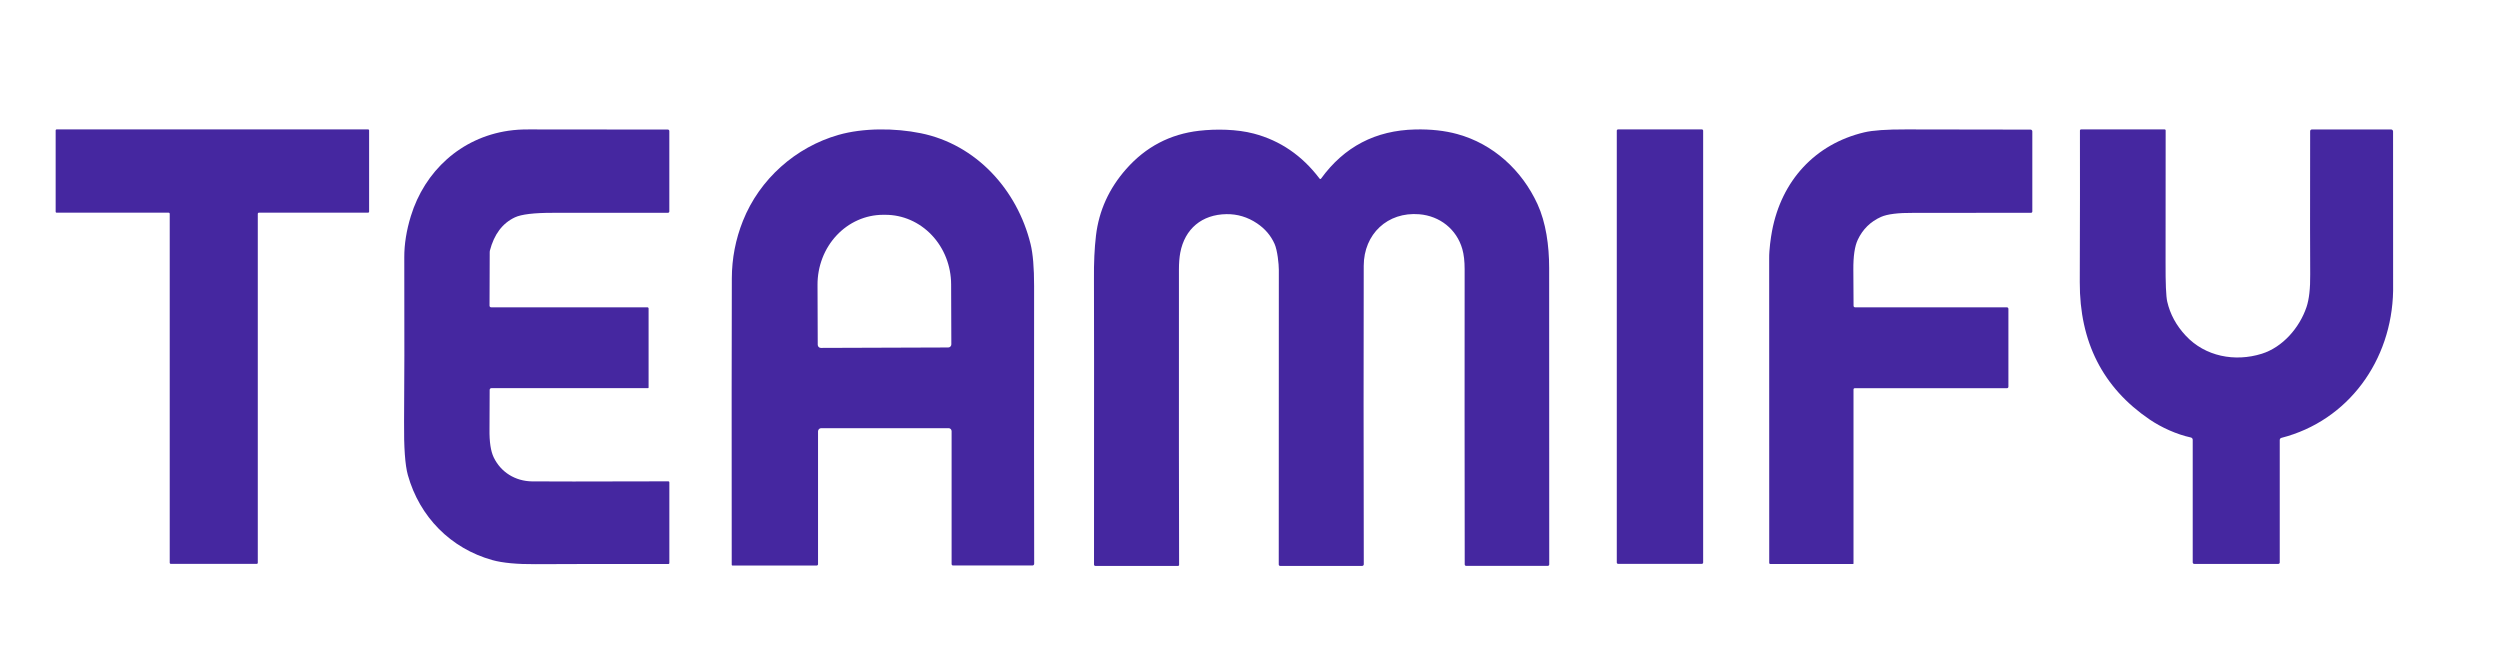
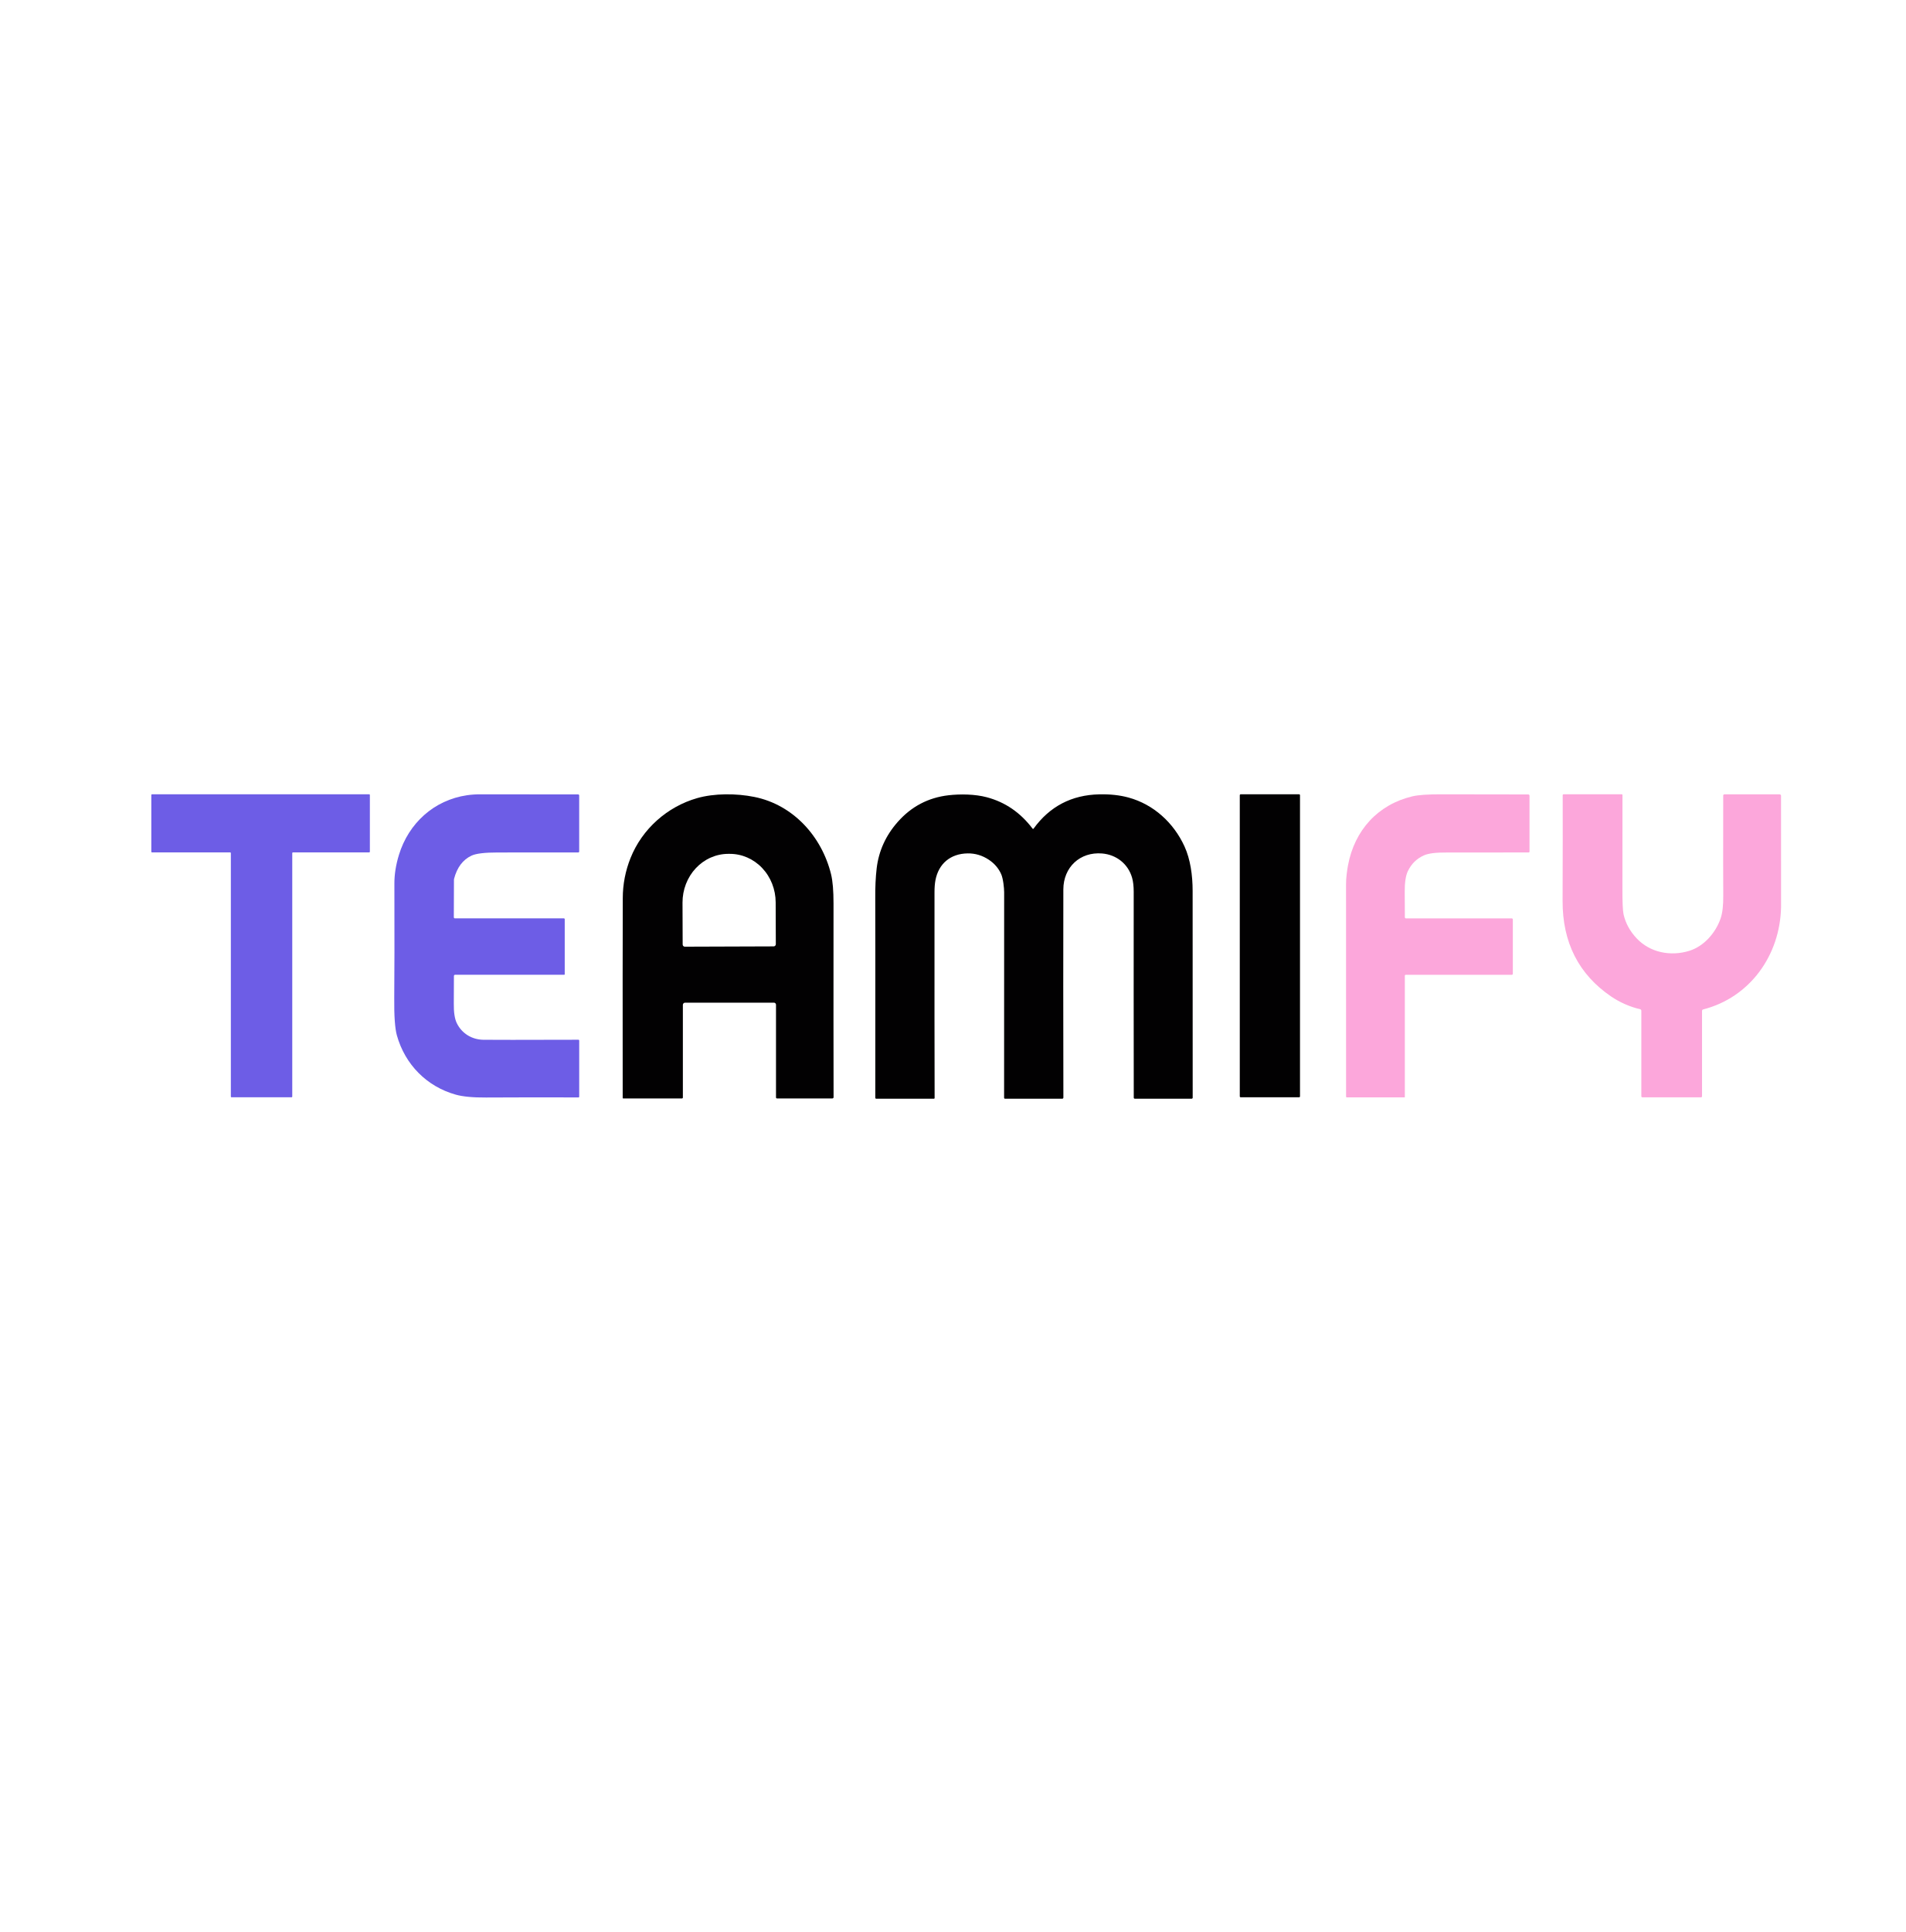
- <svg xmlns="http://www.w3.org/2000/svg" fill="none" viewBox="60.466 378.264 936.742 244.939" style="max-height: 500px" width="936.742" height="244.939">
-   <path fill="#4527A0" d="M554.91 445.194C554.941 445.238 554.983 445.273 555.031 445.298C555.078 445.323 555.131 445.336 555.185 445.336C555.239 445.336 555.291 445.323 555.339 445.298C555.387 445.273 555.428 445.238 555.46 445.194C564.12 433.246 575.88 427.106 590.74 426.775C596.567 426.64 601.82 427.214 606.5 428.498C619.94 432.178 630.7 442.001 636.55 454.732C639.72 461.635 640.93 470.252 640.93 478.675C640.923 519.492 640.933 556.515 640.96 589.743C640.96 589.816 640.946 589.889 640.918 589.957C640.89 590.024 640.85 590.086 640.799 590.137C640.748 590.189 640.687 590.23 640.62 590.258C640.554 590.286 640.482 590.301 640.41 590.301H609.84C609.694 590.301 609.554 590.242 609.451 590.137C609.348 590.033 609.29 589.891 609.29 589.743C609.237 551.068 609.227 514.191 609.26 479.111C609.26 476.131 608.973 473.63 608.4 471.61C606.27 464.119 599.93 459.182 592.27 458.544C580.37 457.56 571.48 465.964 571.45 477.854C571.377 509.839 571.383 547.118 571.47 589.693C571.47 589.774 571.454 589.854 571.424 589.929C571.393 590.004 571.348 590.072 571.291 590.13C571.235 590.187 571.167 590.233 571.093 590.264C571.019 590.295 570.94 590.311 570.86 590.311H540.12C539.985 590.311 539.855 590.255 539.759 590.156C539.664 590.058 539.61 589.924 539.61 589.784C539.643 579.383 539.653 542.577 539.64 479.364C539.64 477.175 539.12 472.086 538.05 469.664C536.65 466.528 534.46 463.96 531.48 461.96C527.947 459.594 524.12 458.442 520 458.503C510.87 458.635 504.39 463.957 502.7 472.988C502.373 474.759 502.21 476.834 502.21 479.212C502.183 531.7 502.203 568.615 502.27 589.956C502.27 590.05 502.233 590.14 502.167 590.207C502.102 590.273 502.013 590.311 501.92 590.311H470.88C470.75 590.311 470.625 590.257 470.533 590.162C470.442 590.067 470.39 589.938 470.39 589.804C470.423 523.233 470.417 487.602 470.37 482.912C470.31 476.742 470.563 471.269 471.13 466.491C472.243 457.185 476.013 448.89 482.44 441.605C489.773 433.293 498.887 428.512 509.78 427.262C516.08 426.542 523.94 426.654 530.24 428.316C540.147 430.924 548.37 436.55 554.91 445.194Z" />
-   <path fill="#4527A0" d="M447.33 590.153H417.56C417.419 590.153 417.285 590.097 417.185 589.996C417.086 589.895 417.03 589.758 417.03 589.616V539.824C417.03 539.526 416.914 539.24 416.708 539.029C416.502 538.818 416.222 538.699 415.93 538.699H368.16C367.847 538.699 367.547 538.825 367.326 539.049C367.104 539.274 366.98 539.578 366.98 539.895V589.656C366.98 589.791 366.928 589.92 366.836 590.015C366.745 590.11 366.62 590.163 366.49 590.163H334.92C334.883 590.163 334.847 590.156 334.813 590.142C334.779 590.127 334.748 590.106 334.722 590.08C334.696 590.054 334.675 590.022 334.661 589.988C334.647 589.954 334.64 589.917 334.64 589.879C334.593 538.743 334.607 502.964 334.68 482.542C334.7 475.095 336.087 467.921 338.84 461.021C345.1 445.33 358.62 433.389 374.65 428.807C383.89 426.171 395.71 426.202 405.45 428.178C426.25 432.385 441.62 449.364 446.62 469.719C447.507 473.334 447.947 478.575 447.94 485.441C447.907 532.982 447.917 567.67 447.97 589.504C447.97 589.676 447.903 589.841 447.783 589.963C447.663 590.085 447.5 590.153 447.33 590.153ZM368.04 508.623L415.78 508.461C415.932 508.46 416.083 508.428 416.223 508.368C416.363 508.308 416.491 508.22 416.597 508.11C416.704 508 416.788 507.869 416.846 507.726C416.903 507.583 416.931 507.43 416.93 507.275L416.85 484.782C416.825 477.855 414.21 471.22 409.58 466.339C404.95 461.457 398.684 458.728 392.16 458.751H391.3C388.069 458.762 384.872 459.449 381.892 460.773C378.912 462.097 376.206 464.031 373.93 466.465C371.654 468.899 369.852 471.786 368.627 474.96C367.402 478.134 366.778 481.534 366.79 484.964L366.87 507.458C366.871 507.612 366.903 507.765 366.962 507.907C367.022 508.049 367.108 508.178 367.217 508.286C367.325 508.395 367.454 508.48 367.595 508.538C367.737 508.596 367.888 508.625 368.04 508.623Z" />
-   <path fill="#4527A0" d="M123.7 457.957H81.68C81.633 457.957 81.586 457.947 81.542 457.929C81.499 457.911 81.459 457.884 81.425 457.85C81.392 457.816 81.365 457.776 81.347 457.731C81.329 457.687 81.32 457.64 81.32 457.592V427.121C81.32 427.073 81.329 427.025 81.347 426.981C81.365 426.937 81.392 426.897 81.425 426.863C81.459 426.829 81.499 426.802 81.542 426.784C81.586 426.765 81.633 426.756 81.68 426.756H198.41C198.457 426.756 198.504 426.765 198.548 426.784C198.591 426.802 198.631 426.829 198.665 426.863C198.698 426.897 198.725 426.937 198.743 426.981C198.761 427.025 198.77 427.073 198.77 427.121V457.592C198.77 457.689 198.732 457.781 198.665 457.85C198.597 457.918 198.505 457.957 198.41 457.957H157.42C157.325 457.957 157.233 457.995 157.165 458.064C157.098 458.132 157.06 458.225 157.06 458.322V589.177C157.06 589.273 157.022 589.366 156.955 589.435C156.887 589.503 156.795 589.541 156.7 589.541H124.42C124.325 589.541 124.233 589.503 124.165 589.435C124.098 589.366 124.06 589.273 124.06 589.177V458.322C124.06 458.225 124.022 458.132 123.955 458.064C123.887 457.995 123.795 457.957 123.7 457.957Z" />
-   <path fill="#4527A0" d="M303.49 523.483C303.49 523.542 303.467 523.599 303.426 523.641C303.384 523.683 303.328 523.706 303.27 523.706H244.57C244.403 523.706 244.243 523.774 244.125 523.893C244.006 524.013 243.94 524.176 243.94 524.345C243.94 531.765 243.92 536.688 243.88 539.114C243.813 543.811 244.34 547.321 245.46 549.646C248.16 555.252 253.57 558.526 259.75 558.637C263.57 558.705 280.617 558.698 310.89 558.617C310.991 558.617 311.087 558.659 311.159 558.733C311.23 558.807 311.27 558.908 311.27 559.013V589.26C311.27 589.352 311.235 589.44 311.173 589.504C311.111 589.569 311.028 589.605 310.94 589.605C291.573 589.558 274.997 589.575 261.21 589.656C254.183 589.703 248.76 589.193 244.94 588.125C229.39 583.787 217.68 571.967 213.29 556.276C212.25 552.559 211.777 545.879 211.87 536.235C211.99 523.916 212.017 503.372 211.95 474.604C211.943 469.732 212.763 464.609 214.41 459.237C219.57 442.43 233.11 429.871 250.96 427.255C253.407 426.897 256.02 426.732 258.8 426.759C263.233 426.792 280.537 426.809 310.71 426.809C310.856 426.809 310.996 426.868 311.099 426.973C311.202 427.077 311.26 427.219 311.26 427.367V457.503C311.26 457.632 311.209 457.756 311.119 457.847C311.029 457.939 310.907 457.99 310.78 457.99C288.707 458.01 274.327 458.017 267.64 458.01C260.573 457.997 255.82 458.564 253.38 459.713C248.727 461.909 245.607 466.062 244.02 472.171C243.98 472.326 243.96 472.483 243.96 472.638L243.89 492.82C243.89 492.976 243.951 493.125 244.06 493.235C244.169 493.346 244.316 493.408 244.47 493.408H303.05C303.167 493.408 303.279 493.456 303.361 493.541C303.444 493.627 303.49 493.743 303.49 493.864V523.483Z" />
-   <path fill="#4527A0" d="M698.16 426.756H666.74C666.48 426.756 666.27 426.969 666.27 427.232V589.055C666.27 589.318 666.48 589.531 666.74 589.531H698.16C698.42 589.531 698.63 589.318 698.63 589.055V427.232C698.63 426.969 698.42 426.756 698.16 426.756Z" />
-   <path fill="#4527A0" d="M813.01 493.994V523.167C813.01 523.24 812.996 523.313 812.968 523.38C812.941 523.448 812.9 523.509 812.849 523.561C812.798 523.613 812.737 523.654 812.671 523.682C812.604 523.71 812.532 523.725 812.46 523.725H755.42C755.301 523.725 755.186 523.773 755.102 523.858C755.017 523.944 754.97 524.06 754.97 524.181V589.39C754.97 589.417 754.965 589.443 754.955 589.468C754.945 589.492 754.93 589.515 754.912 589.534C754.893 589.552 754.871 589.567 754.847 589.578C754.822 589.588 754.796 589.593 754.77 589.593H723.75C723.655 589.593 723.563 589.554 723.496 589.486C723.428 589.418 723.39 589.325 723.39 589.228C723.383 513.459 723.377 475.44 723.37 475.17C723.32 471.855 723.99 467.222 724.43 464.881C727.98 445.915 740.62 432.22 759 427.851C762.16 427.101 767.373 426.736 774.64 426.757C803.1 426.831 818.653 426.855 821.3 426.828C821.388 426.826 821.474 426.843 821.556 426.876C821.637 426.91 821.711 426.96 821.773 427.023C821.836 427.086 821.885 427.161 821.919 427.245C821.953 427.328 821.97 427.417 821.97 427.507V457.522C821.97 457.584 821.958 457.646 821.934 457.704C821.911 457.762 821.876 457.814 821.832 457.858C821.789 457.903 821.737 457.938 821.68 457.962C821.623 457.986 821.562 457.998 821.5 457.998C795.88 458.045 781.193 458.055 777.44 458.028C771.693 457.981 767.64 458.485 765.28 459.539C761.333 461.296 758.427 464.154 756.56 468.114C755.42 470.534 754.87 474.267 754.91 479.316C754.957 486.371 754.983 490.885 754.99 492.858C754.99 493.006 755.048 493.148 755.151 493.252C755.254 493.357 755.394 493.416 755.54 493.416H812.44C812.591 493.416 812.736 493.477 812.843 493.585C812.95 493.693 813.01 493.84 813.01 493.994Z" />
-   <path fill="#4527A0" d="M882.07 588.994V543.044C882.07 542.846 882.002 542.654 881.879 542.499C881.755 542.345 881.583 542.237 881.39 542.193C876.05 541.027 870.36 538.463 865.89 535.421C848.383 523.507 839.67 506.363 839.75 483.988C839.83 459.592 839.85 440.657 839.81 427.182C839.81 427.126 839.821 427.07 839.842 427.019C839.863 426.967 839.894 426.92 839.933 426.881C839.972 426.841 840.018 426.81 840.069 426.788C840.12 426.767 840.175 426.756 840.23 426.756H871.6C871.688 426.756 871.772 426.791 871.833 426.854C871.895 426.917 871.93 427.002 871.93 427.09C871.943 452.946 871.933 469.448 871.9 476.598C871.867 484.43 872.073 489.323 872.52 491.276C873.593 495.986 875.907 500.244 879.46 504.048C886.73 511.854 897.89 513.962 907.96 510.81C915.74 508.367 922.06 501.139 924.7 493.344C925.687 490.431 926.15 486.316 926.09 480.997C926.03 475.199 926.023 457.338 926.07 427.415C926.07 427.245 926.136 427.083 926.255 426.963C926.373 426.843 926.533 426.776 926.7 426.776H956.41C956.604 426.776 956.789 426.854 956.926 426.993C957.063 427.132 957.14 427.32 957.14 427.516C957.187 465.576 957.193 485.491 957.16 487.262C956.67 513.252 940.42 535.898 915.29 542.335C915.116 542.378 914.961 542.479 914.85 542.623C914.739 542.766 914.679 542.943 914.68 543.125V589.024C914.68 589.167 914.623 589.304 914.522 589.404C914.421 589.505 914.283 589.562 914.14 589.562H882.64C882.489 589.562 882.344 589.502 882.237 589.395C882.13 589.289 882.07 589.145 882.07 588.994Z" />
+ <svg xmlns="http://www.w3.org/2000/svg" width="1024" height="1038" viewBox="0 0 1024 1038" fill="none">
+   <path d="M554.91 445.194C554.941 445.238 554.983 445.273 555.031 445.298C555.078 445.323 555.131 445.336 555.185 445.336C555.239 445.336 555.291 445.323 555.339 445.298C555.387 445.273 555.428 445.238 555.46 445.194C564.12 433.246 575.88 427.106 590.74 426.775C596.567 426.64 601.82 427.214 606.5 428.498C619.94 432.178 630.7 442.001 636.55 454.732C639.72 461.635 640.93 470.252 640.93 478.675C640.923 519.492 640.933 556.515 640.96 589.743C640.96 589.816 640.946 589.889 640.918 589.957C640.89 590.024 640.85 590.086 640.799 590.137C640.748 590.189 640.687 590.23 640.62 590.258C640.554 590.286 640.482 590.301 640.41 590.301H609.84C609.694 590.301 609.554 590.242 609.451 590.137C609.348 590.033 609.29 589.891 609.29 589.743C609.237 551.068 609.227 514.191 609.26 479.111C609.26 476.131 608.973 473.63 608.4 471.61C606.27 464.119 599.93 459.182 592.27 458.544C580.37 457.56 571.48 465.964 571.45 477.854C571.377 509.839 571.383 547.118 571.47 589.693C571.47 589.774 571.454 589.854 571.424 589.929C571.393 590.004 571.348 590.072 571.291 590.13C571.235 590.187 571.167 590.233 571.093 590.264C571.019 590.295 570.94 590.311 570.86 590.311H540.12C539.985 590.311 539.855 590.255 539.759 590.156C539.664 590.058 539.61 589.924 539.61 589.784C539.643 579.383 539.653 542.577 539.64 479.364C539.64 477.175 539.12 472.086 538.05 469.664C536.65 466.528 534.46 463.96 531.48 461.96C527.947 459.594 524.12 458.442 520 458.503C510.87 458.635 504.39 463.957 502.7 472.988C502.373 474.759 502.21 476.834 502.21 479.212C502.183 531.7 502.203 568.615 502.27 589.956C502.27 590.05 502.233 590.14 502.167 590.207C502.102 590.273 502.013 590.311 501.92 590.311H470.88C470.75 590.311 470.625 590.257 470.533 590.162C470.442 590.067 470.39 589.938 470.39 589.804C470.423 523.233 470.417 487.602 470.37 482.912C470.31 476.742 470.563 471.269 471.13 466.491C472.243 457.185 476.013 448.89 482.44 441.605C489.773 433.293 498.887 428.512 509.78 427.262C516.08 426.542 523.94 426.654 530.24 428.316C540.147 430.924 548.37 436.55 554.91 445.194Z" fill="#020102" />
+   <path d="M447.33 590.153H417.56C417.419 590.153 417.285 590.097 417.185 589.996C417.086 589.895 417.03 589.758 417.03 589.616V539.824C417.03 539.526 416.914 539.24 416.708 539.029C416.502 538.818 416.222 538.699 415.93 538.699H368.16C367.847 538.699 367.547 538.825 367.326 539.049C367.104 539.274 366.98 539.578 366.98 539.895V589.656C366.98 589.791 366.928 589.92 366.836 590.015C366.745 590.11 366.62 590.163 366.49 590.163H334.92C334.883 590.163 334.847 590.156 334.813 590.142C334.779 590.127 334.748 590.106 334.722 590.08C334.696 590.054 334.675 590.022 334.661 589.988C334.647 589.954 334.64 589.917 334.64 589.879C334.593 538.743 334.607 502.964 334.68 482.542C334.7 475.095 336.087 467.921 338.84 461.021C345.1 445.33 358.62 433.389 374.65 428.807C383.89 426.171 395.71 426.202 405.45 428.178C426.25 432.385 441.62 449.364 446.62 469.719C447.507 473.334 447.947 478.575 447.94 485.441C447.907 532.982 447.917 567.67 447.97 589.504C447.97 589.676 447.903 589.841 447.783 589.963C447.663 590.085 447.5 590.153 447.33 590.153ZM368.04 508.623L415.78 508.461C415.932 508.46 416.083 508.428 416.223 508.368C416.363 508.308 416.491 508.22 416.597 508.11C416.704 508 416.788 507.869 416.846 507.726C416.903 507.583 416.931 507.43 416.93 507.275L416.85 484.782C416.825 477.855 414.21 471.22 409.58 466.339C404.95 461.457 398.684 458.728 392.16 458.751H391.3C388.069 458.762 384.872 459.449 381.892 460.773C378.912 462.097 376.206 464.031 373.93 466.465C371.654 468.899 369.852 471.786 368.627 474.96C367.402 478.134 366.778 481.534 366.79 484.964L366.87 507.458C366.871 507.612 366.903 507.765 366.962 507.907C367.022 508.049 367.108 508.178 367.217 508.286C367.325 508.395 367.454 508.48 367.595 508.538C367.737 508.596 367.888 508.625 368.04 508.623Z" fill="#020102" />
+   <path d="M123.7 457.957H81.68C81.633 457.957 81.586 457.947 81.542 457.929C81.499 457.911 81.459 457.884 81.425 457.85C81.392 457.816 81.365 457.776 81.347 457.731C81.329 457.687 81.32 457.64 81.32 457.592V427.121C81.32 427.073 81.329 427.025 81.347 426.981C81.365 426.937 81.392 426.897 81.425 426.863C81.459 426.829 81.499 426.802 81.542 426.784C81.586 426.765 81.633 426.756 81.68 426.756H198.41C198.457 426.756 198.504 426.765 198.548 426.784C198.591 426.802 198.631 426.829 198.665 426.863C198.698 426.897 198.725 426.937 198.743 426.981C198.761 427.025 198.77 427.073 198.77 427.121V457.592C198.77 457.689 198.732 457.781 198.665 457.85C198.597 457.918 198.505 457.957 198.41 457.957H157.42C157.325 457.957 157.233 457.995 157.165 458.064C157.098 458.132 157.06 458.225 157.06 458.322V589.177C157.06 589.273 157.022 589.366 156.955 589.435C156.887 589.503 156.795 589.541 156.7 589.541H124.42C124.325 589.541 124.233 589.503 124.165 589.435C124.098 589.366 124.06 589.273 124.06 589.177V458.322C124.06 458.225 124.022 458.132 123.955 458.064C123.887 457.995 123.795 457.957 123.7 457.957Z" fill="#6D5DE6" />
+   <path d="M303.49 523.483C303.49 523.542 303.467 523.599 303.426 523.641C303.384 523.683 303.328 523.706 303.27 523.706H244.57C244.403 523.706 244.243 523.774 244.125 523.893C244.006 524.013 243.94 524.176 243.94 524.345C243.94 531.765 243.92 536.688 243.88 539.114C243.813 543.811 244.34 547.321 245.46 549.646C248.16 555.252 253.57 558.526 259.75 558.637C263.57 558.705 280.617 558.698 310.89 558.617C310.991 558.617 311.087 558.659 311.159 558.733C311.23 558.807 311.27 558.908 311.27 559.013V589.26C311.27 589.352 311.235 589.44 311.173 589.504C311.111 589.569 311.028 589.605 310.94 589.605C291.573 589.558 274.997 589.575 261.21 589.656C254.183 589.703 248.76 589.193 244.94 588.125C229.39 583.787 217.68 571.967 213.29 556.276C212.25 552.559 211.777 545.879 211.87 536.235C211.99 523.916 212.017 503.372 211.95 474.604C211.943 469.732 212.763 464.609 214.41 459.237C219.57 442.43 233.11 429.871 250.96 427.255C253.407 426.897 256.02 426.732 258.8 426.759C263.233 426.792 280.537 426.809 310.71 426.809C310.856 426.809 310.996 426.868 311.099 426.973C311.202 427.077 311.26 427.219 311.26 427.367V457.503C311.26 457.632 311.209 457.756 311.119 457.847C311.029 457.939 310.907 457.99 310.78 457.99C288.707 458.01 274.327 458.017 267.64 458.01C260.573 457.997 255.82 458.564 253.38 459.713C248.727 461.909 245.607 466.062 244.02 472.171C243.98 472.326 243.96 472.483 243.96 472.638L243.89 492.82C243.89 492.976 243.951 493.125 244.06 493.235C244.169 493.346 244.316 493.408 244.47 493.408H303.05C303.167 493.408 303.279 493.456 303.361 493.541C303.444 493.627 303.49 493.743 303.49 493.864V523.483Z" fill="#6D5DE6" />
+   <path d="M698.16 426.756H666.74C666.48 426.756 666.27 426.969 666.27 427.232V589.055C666.27 589.318 666.48 589.531 666.74 589.531H698.16C698.42 589.531 698.63 589.318 698.63 589.055V427.232C698.63 426.969 698.42 426.756 698.16 426.756Z" fill="#020102" />
+   <path d="M813.01 493.994V523.167C813.01 523.24 812.996 523.313 812.968 523.38C812.941 523.448 812.9 523.509 812.849 523.561C812.798 523.613 812.737 523.654 812.671 523.682C812.604 523.71 812.532 523.725 812.46 523.725H755.42C755.301 523.725 755.186 523.773 755.102 523.858C755.017 523.944 754.97 524.06 754.97 524.181V589.39C754.97 589.417 754.965 589.443 754.955 589.468C754.945 589.492 754.93 589.515 754.912 589.534C754.893 589.552 754.871 589.567 754.847 589.578C754.822 589.588 754.796 589.593 754.77 589.593H723.75C723.655 589.593 723.563 589.554 723.496 589.486C723.428 589.418 723.39 589.325 723.39 589.228C723.383 513.459 723.377 475.44 723.37 475.17C723.32 471.855 723.99 467.222 724.43 464.881C727.98 445.915 740.62 432.22 759 427.851C762.16 427.101 767.373 426.736 774.64 426.757C803.1 426.831 818.653 426.855 821.3 426.828C821.388 426.826 821.474 426.843 821.556 426.876C821.637 426.91 821.711 426.96 821.773 427.023C821.836 427.086 821.885 427.161 821.919 427.245C821.953 427.328 821.97 427.417 821.97 427.507V457.522C821.97 457.584 821.958 457.646 821.934 457.704C821.911 457.762 821.876 457.814 821.832 457.858C821.789 457.903 821.737 457.938 821.68 457.962C821.623 457.986 821.562 457.998 821.5 457.998C795.88 458.045 781.193 458.055 777.44 458.028C771.693 457.981 767.64 458.485 765.28 459.539C761.333 461.296 758.427 464.154 756.56 468.114C755.42 470.534 754.87 474.267 754.91 479.316C754.957 486.371 754.983 490.885 754.99 492.858C754.99 493.006 755.048 493.148 755.151 493.252C755.254 493.357 755.394 493.416 755.54 493.416H812.44C812.591 493.416 812.736 493.477 812.843 493.585C812.95 493.693 813.01 493.84 813.01 493.994Z" fill="#FCA7DB" />
+   <path d="M882.07 588.994V543.044C882.07 542.846 882.002 542.654 881.879 542.499C881.755 542.345 881.583 542.237 881.39 542.193C876.05 541.027 870.36 538.463 865.89 535.421C848.383 523.507 839.67 506.363 839.75 483.988C839.83 459.592 839.85 440.657 839.81 427.182C839.81 427.126 839.821 427.07 839.842 427.019C839.863 426.967 839.894 426.92 839.933 426.881C839.972 426.841 840.018 426.81 840.069 426.788C840.12 426.767 840.175 426.756 840.23 426.756H871.6C871.688 426.756 871.772 426.791 871.833 426.854C871.895 426.917 871.93 427.002 871.93 427.09C871.943 452.946 871.933 469.448 871.9 476.598C871.867 484.43 872.073 489.323 872.52 491.276C873.593 495.986 875.907 500.244 879.46 504.048C886.73 511.854 897.89 513.962 907.96 510.81C915.74 508.367 922.06 501.139 924.7 493.344C925.687 490.431 926.15 486.316 926.09 480.997C926.03 475.199 926.023 457.338 926.07 427.415C926.07 427.245 926.136 427.083 926.255 426.963C926.373 426.843 926.533 426.776 926.7 426.776H956.41C956.604 426.776 956.789 426.854 956.926 426.993C957.063 427.132 957.14 427.32 957.14 427.516C957.187 465.576 957.193 485.491 957.16 487.262C956.67 513.252 940.42 535.898 915.29 542.335C915.116 542.378 914.961 542.479 914.85 542.623C914.739 542.766 914.679 542.943 914.68 543.125V589.024C914.68 589.167 914.623 589.304 914.522 589.404C914.421 589.505 914.283 589.562 914.14 589.562H882.64C882.489 589.562 882.344 589.502 882.237 589.395C882.13 589.289 882.07 589.145 882.07 588.994Z" fill="#FCA7DB" />
</svg>
